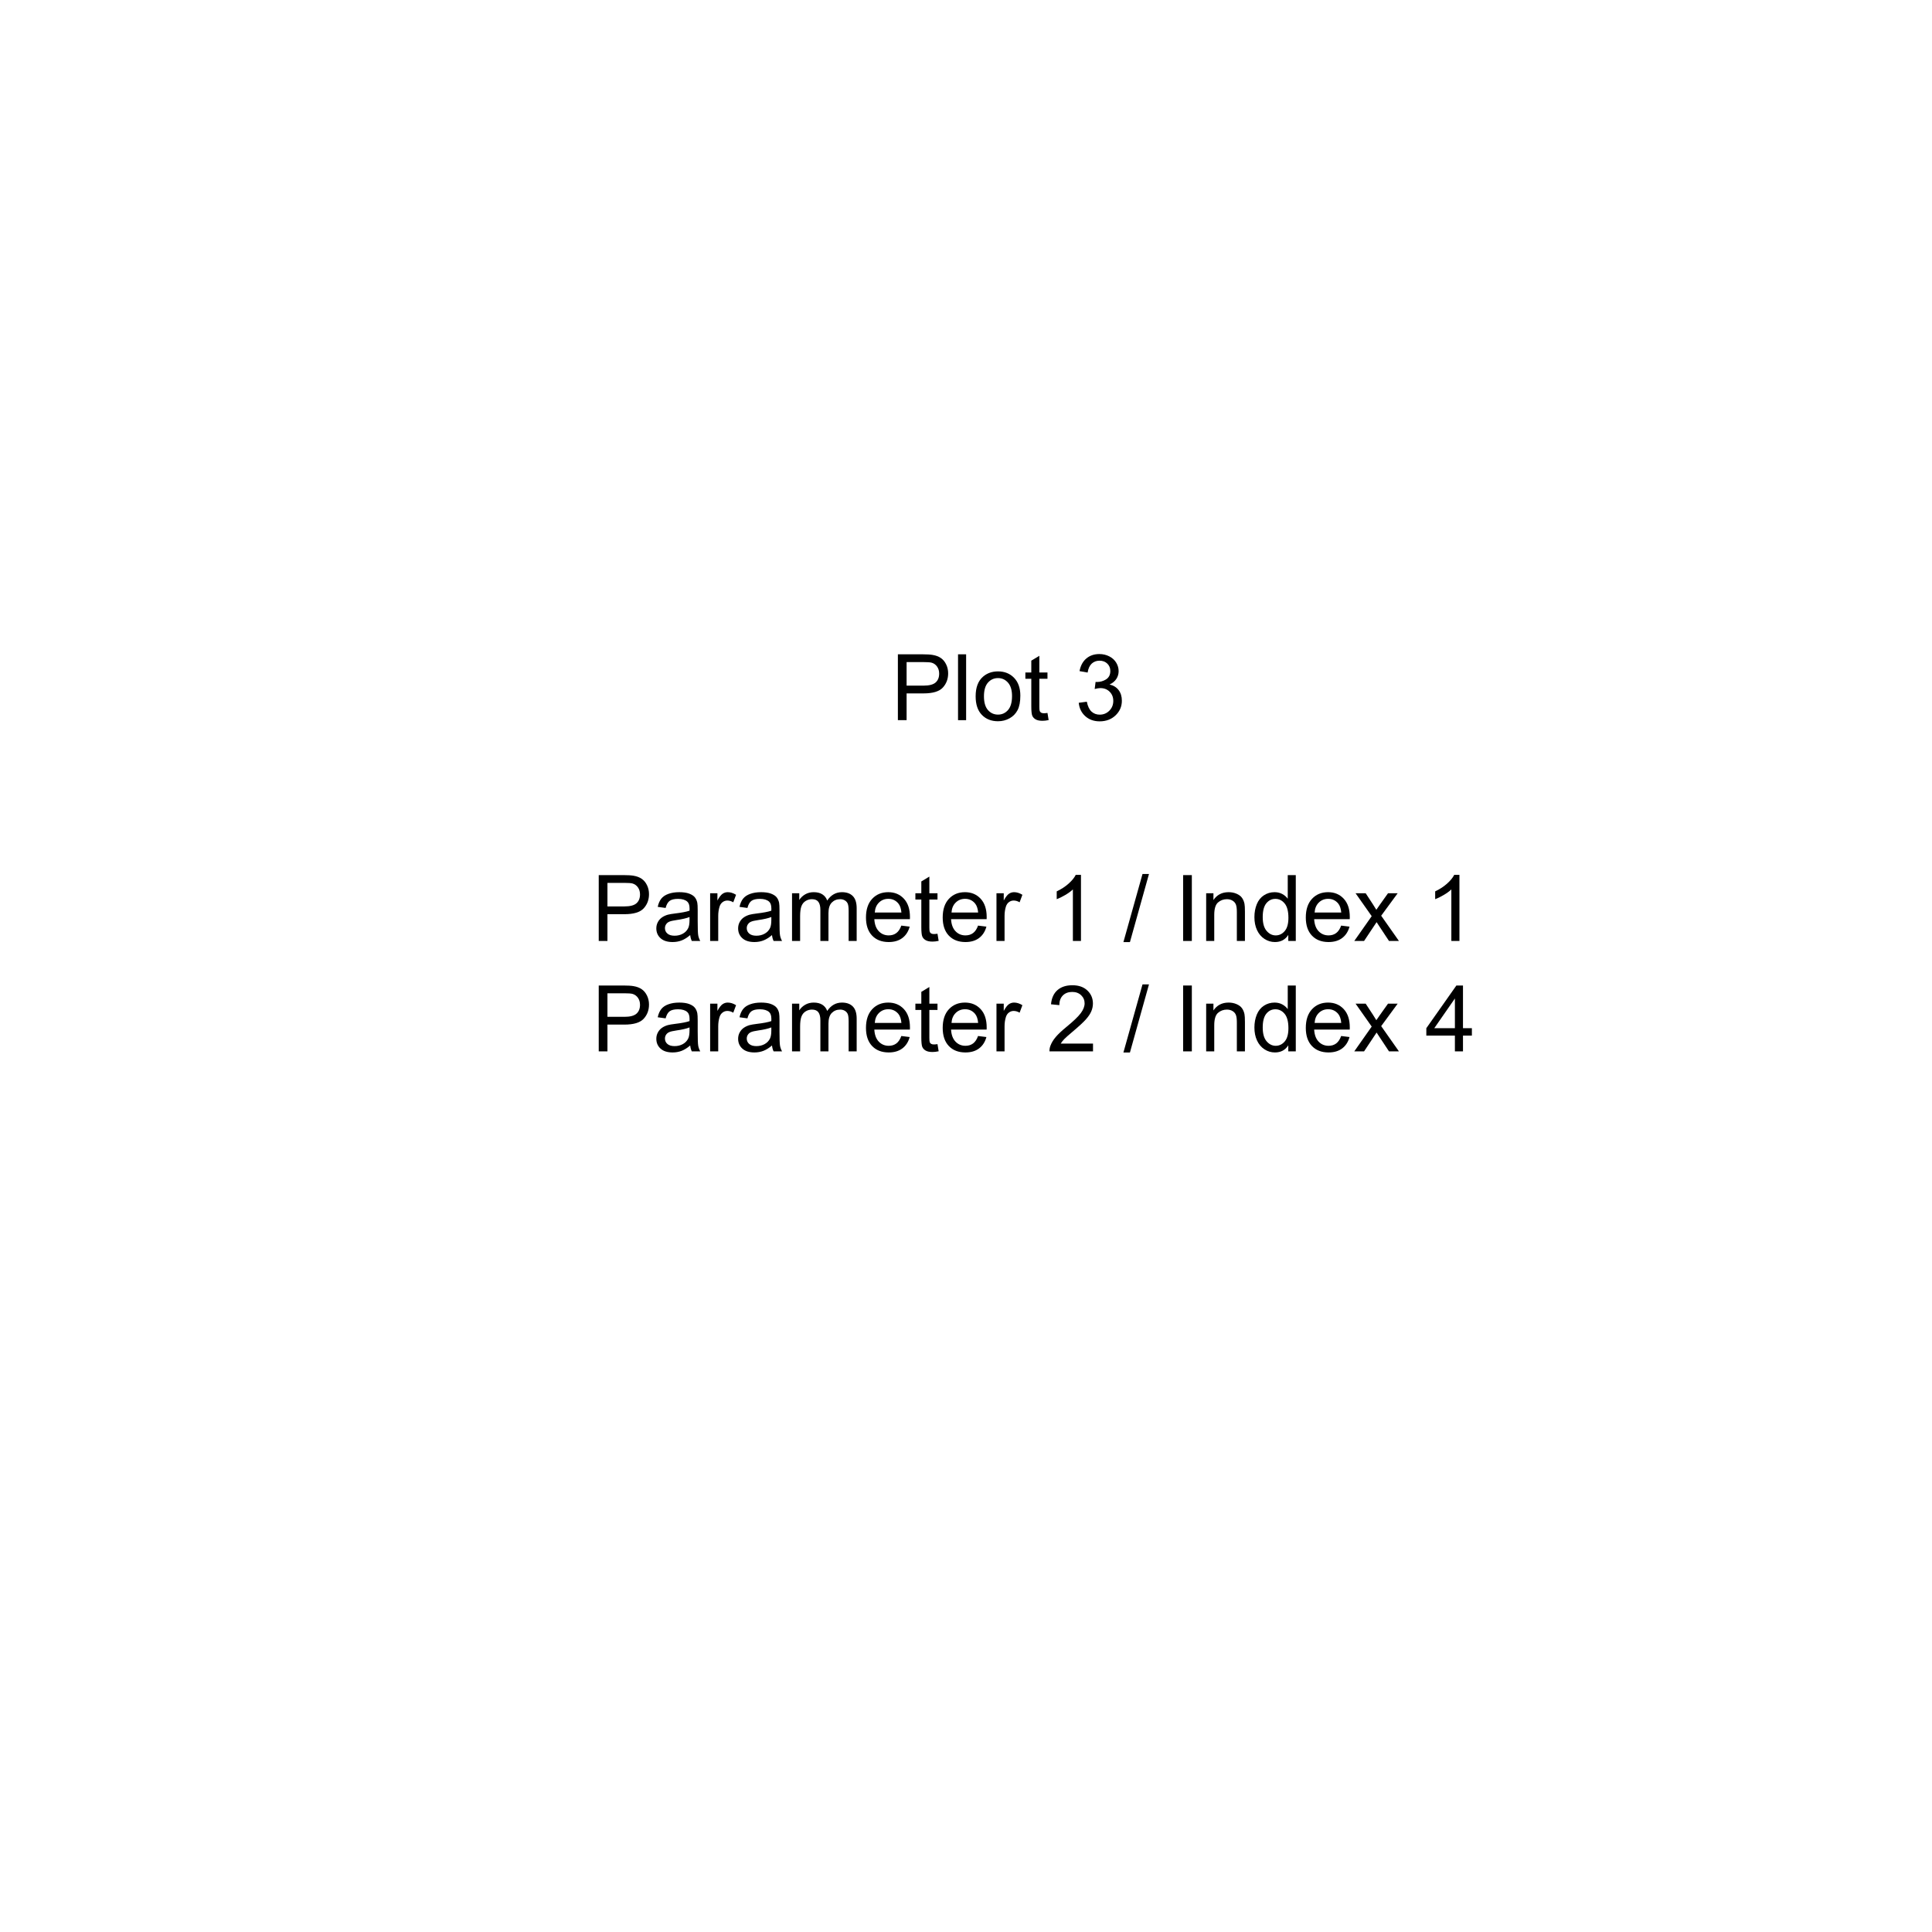
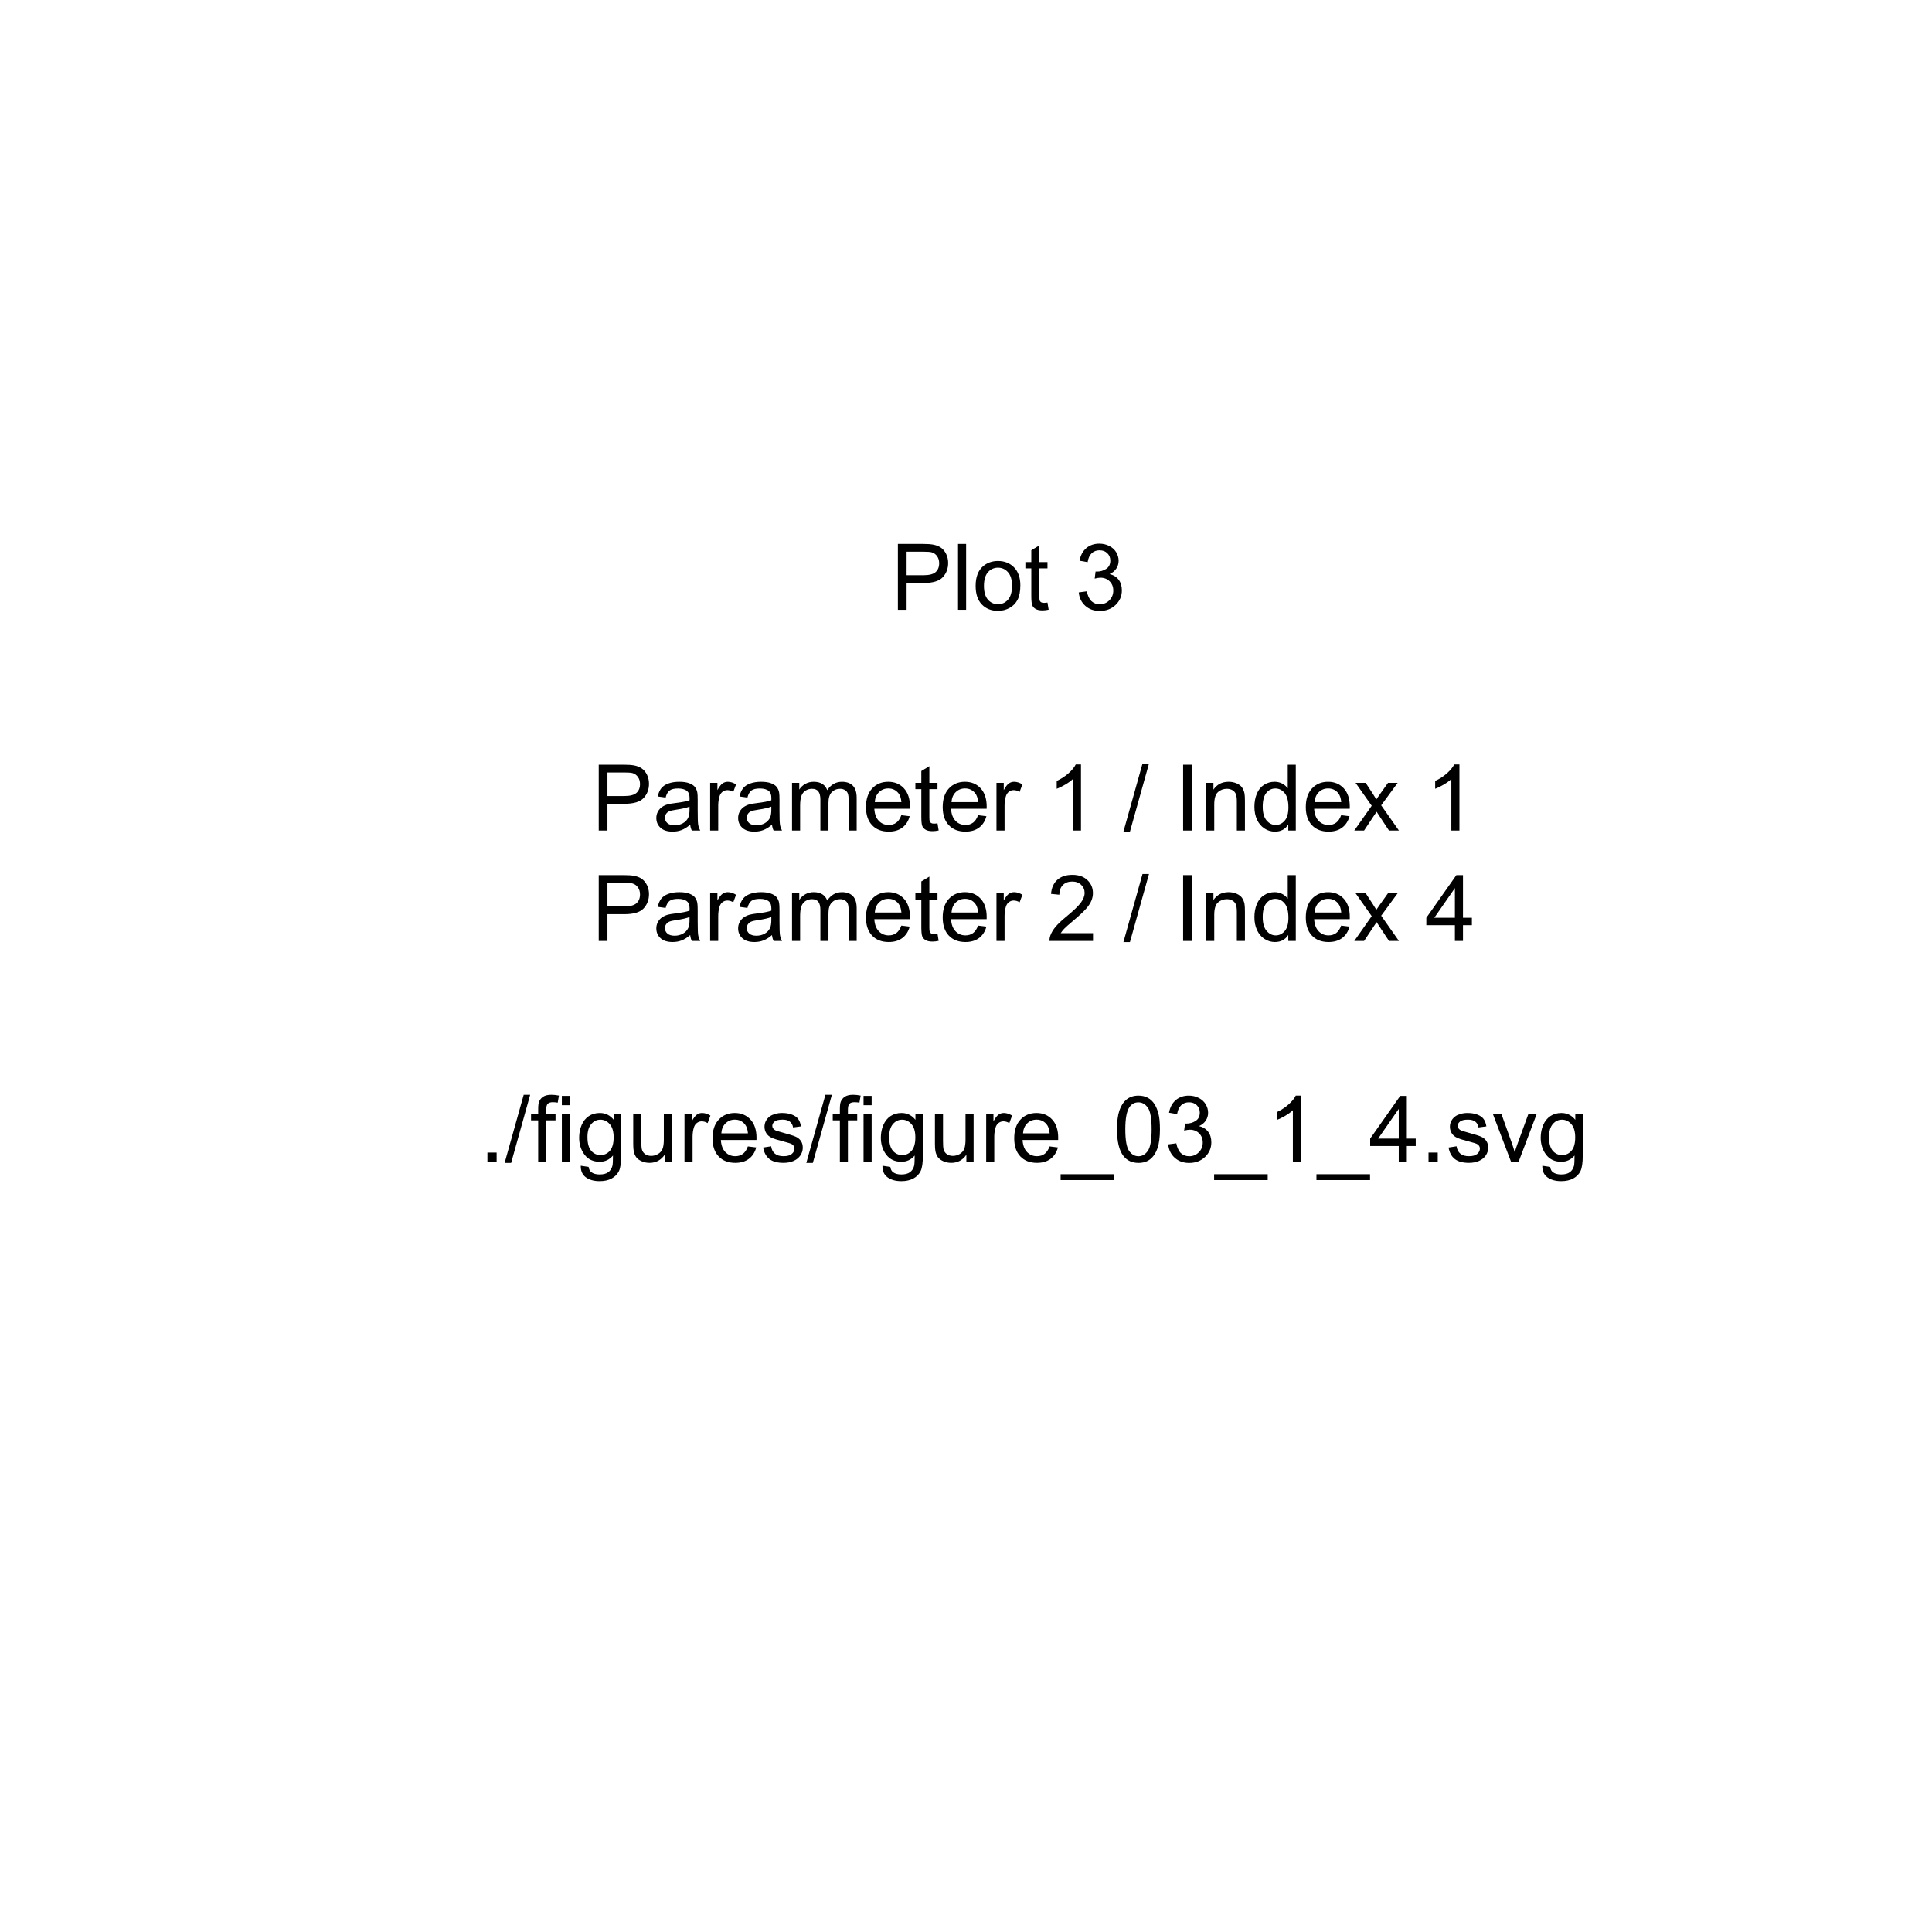
<svg xmlns="http://www.w3.org/2000/svg" xmlns:xlink="http://www.w3.org/1999/xlink" width="504pt" height="504pt" viewBox="0 0 504 504" version="1.1">
  <defs>
    <g>
      <symbol overflow="visible" id="glyph0-0">
        <path style="stroke:none;" d="M 3 0 L 3 -15 L 15 -15 L 15 0 Z M 3.375 -0.375 L 14.625 -0.375 L 14.625 -14.625 L 3.375 -14.625 Z M 3.375 -0.375 " />
      </symbol>
      <symbol overflow="visible" id="glyph0-1">
        <path style="stroke:none;" d="M 1.852 0 L 1.852 -17.18 L 8.332 -17.18 C 9.473 -17.18 10.344 -17.125 10.945 -17.016 C 11.789 -16.875 12.496 -16.605 13.066 -16.211 C 13.637 -15.816 14.094 -15.266 14.441 -14.555 C 14.789 -13.844 14.965 -13.062 14.965 -12.211 C 14.965 -10.75 14.5 -9.512 13.57 -8.5 C 12.641 -7.488 10.961 -6.984 8.531 -6.984 L 4.125 -6.984 L 4.125 0 Z M 4.125 -9.012 L 8.566 -9.012 C 10.035 -9.012 11.078 -9.285 11.695 -9.832 C 12.312 -10.379 12.621 -11.148 12.621 -12.141 C 12.621 -12.859 12.438 -13.473 12.074 -13.984 C 11.711 -14.496 11.234 -14.836 10.641 -15 C 10.258 -15.102 9.551 -15.152 8.52 -15.152 L 4.125 -15.152 Z M 4.125 -9.012 " />
      </symbol>
      <symbol overflow="visible" id="glyph0-2">
        <path style="stroke:none;" d="M 1.535 0 L 1.535 -17.18 L 3.645 -17.18 L 3.645 0 Z M 1.535 0 " />
      </symbol>
      <symbol overflow="visible" id="glyph0-3">
        <path style="stroke:none;" d="M 0.797 -6.223 C 0.797 -8.527 1.438 -10.234 2.719 -11.344 C 3.789 -12.266 5.094 -12.727 6.633 -12.727 C 8.344 -12.727 9.742 -12.164 10.828 -11.043 C 11.914 -9.922 12.457 -8.375 12.457 -6.398 C 12.457 -4.797 12.215 -3.535 11.734 -2.617 C 11.254 -1.699 10.555 -0.988 9.637 -0.48 C 8.719 0.027 7.719 0.281 6.633 0.281 C 4.891 0.281 3.48 -0.277 2.406 -1.395 C 1.332 -2.512 0.797 -4.121 0.797 -6.223 Z M 2.965 -6.223 C 2.965 -4.629 3.312 -3.434 4.008 -2.641 C 4.703 -1.848 5.578 -1.453 6.633 -1.453 C 7.68 -1.453 8.551 -1.852 9.246 -2.648 C 9.941 -3.445 10.289 -4.66 10.289 -6.293 C 10.289 -7.832 9.938 -8.996 9.238 -9.789 C 8.539 -10.582 7.672 -10.98 6.633 -10.98 C 5.578 -10.98 4.703 -10.586 4.008 -9.797 C 3.312 -9.008 2.965 -7.816 2.965 -6.223 Z M 2.965 -6.223 " />
      </symbol>
      <symbol overflow="visible" id="glyph0-4">
        <path style="stroke:none;" d="M 6.188 -1.887 L 6.492 -0.023 C 5.898 0.102 5.367 0.164 4.898 0.164 C 4.133 0.164 3.539 0.043 3.117 -0.199 C 2.695 -0.441 2.398 -0.758 2.227 -1.152 C 2.055 -1.547 1.969 -2.379 1.969 -3.645 L 1.969 -10.805 L 0.422 -10.805 L 0.422 -12.445 L 1.969 -12.445 L 1.969 -15.527 L 4.066 -16.793 L 4.066 -12.445 L 6.188 -12.445 L 6.188 -10.805 L 4.066 -10.805 L 4.066 -3.527 C 4.066 -2.926 4.102 -2.539 4.176 -2.367 C 4.25 -2.195 4.371 -2.059 4.539 -1.957 C 4.707 -1.855 4.949 -1.805 5.262 -1.805 C 5.496 -1.805 5.805 -1.832 6.188 -1.887 Z M 6.188 -1.887 " />
      </symbol>
      <symbol overflow="visible" id="glyph0-5">
        <path style="stroke:none;" d="" />
      </symbol>
      <symbol overflow="visible" id="glyph0-6">
        <path style="stroke:none;" d="M 1.008 -4.535 L 3.117 -4.816 C 3.359 -3.621 3.77 -2.758 4.352 -2.23 C 4.934 -1.703 5.645 -1.441 6.48 -1.441 C 7.473 -1.441 8.309 -1.785 8.992 -2.473 C 9.676 -3.16 10.02 -4.012 10.02 -5.027 C 10.02 -5.996 9.703 -6.793 9.07 -7.422 C 8.438 -8.051 7.633 -8.367 6.656 -8.367 C 6.258 -8.367 5.762 -8.289 5.168 -8.133 L 5.402 -9.984 C 5.543 -9.969 5.656 -9.961 5.742 -9.961 C 6.641 -9.961 7.449 -10.195 8.168 -10.664 C 8.887 -11.133 9.246 -11.855 9.246 -12.832 C 9.246 -13.605 8.984 -14.246 8.461 -14.754 C 7.938 -15.262 7.262 -15.516 6.434 -15.516 C 5.613 -15.516 4.93 -15.258 4.383 -14.742 C 3.836 -14.227 3.484 -13.453 3.328 -12.422 L 1.219 -12.797 C 1.477 -14.211 2.062 -15.305 2.977 -16.082 C 3.891 -16.859 5.027 -17.25 6.387 -17.25 C 7.324 -17.25 8.188 -17.047 8.977 -16.645 C 9.766 -16.242 10.367 -15.695 10.785 -15 C 11.203 -14.305 11.414 -13.566 11.414 -12.785 C 11.414 -12.043 11.215 -11.367 10.816 -10.758 C 10.418 -10.148 9.828 -9.664 9.047 -9.305 C 10.062 -9.07 10.852 -8.582 11.414 -7.844 C 11.977 -7.105 12.258 -6.184 12.258 -5.074 C 12.258 -3.574 11.711 -2.301 10.617 -1.258 C 9.523 -0.215 8.141 0.305 6.469 0.305 C 4.961 0.305 3.707 -0.145 2.711 -1.043 C 1.715 -1.941 1.148 -3.105 1.008 -4.535 Z M 1.008 -4.535 " />
      </symbol>
      <symbol overflow="visible" id="glyph0-7">
        <path style="stroke:none;" d="M 9.703 -1.535 C 8.922 -0.871 8.168 -0.402 7.445 -0.129 C 6.723 0.145 5.949 0.281 5.121 0.281 C 3.754 0.281 2.703 -0.051 1.969 -0.719 C 1.234 -1.387 0.867 -2.242 0.867 -3.281 C 0.867 -3.891 1.004 -4.445 1.281 -4.949 C 1.559 -5.453 1.922 -5.859 2.371 -6.164 C 2.82 -6.469 3.328 -6.699 3.891 -6.855 C 4.305 -6.965 4.93 -7.07 5.766 -7.172 C 7.469 -7.375 8.723 -7.617 9.527 -7.898 C 9.535 -8.188 9.539 -8.371 9.539 -8.449 C 9.539 -9.309 9.34 -9.914 8.941 -10.266 C 8.402 -10.742 7.602 -10.98 6.539 -10.98 C 5.547 -10.98 4.812 -10.805 4.34 -10.457 C 3.867 -10.109 3.52 -9.496 3.293 -8.613 L 1.23 -8.895 C 1.418 -9.777 1.727 -10.488 2.156 -11.031 C 2.586 -11.574 3.207 -11.992 4.02 -12.285 C 4.832 -12.578 5.773 -12.727 6.844 -12.727 C 7.906 -12.727 8.77 -12.602 9.434 -12.352 C 10.098 -12.102 10.586 -11.785 10.898 -11.406 C 11.211 -11.027 11.43 -10.551 11.555 -9.973 C 11.625 -9.613 11.66 -8.965 11.66 -8.027 L 11.66 -5.215 C 11.66 -3.254 11.703 -2.012 11.793 -1.492 C 11.883 -0.973 12.062 -0.477 12.328 0 L 10.125 0 C 9.906 -0.438 9.766 -0.949 9.703 -1.535 Z M 9.527 -6.246 C 8.762 -5.934 7.613 -5.668 6.082 -5.449 C 5.215 -5.324 4.602 -5.184 4.242 -5.027 C 3.883 -4.871 3.605 -4.641 3.41 -4.34 C 3.215 -4.039 3.117 -3.707 3.117 -3.34 C 3.117 -2.777 3.328 -2.309 3.754 -1.934 C 4.18 -1.559 4.805 -1.371 5.625 -1.371 C 6.438 -1.371 7.16 -1.547 7.793 -1.902 C 8.426 -2.258 8.891 -2.746 9.188 -3.363 C 9.414 -3.84 9.527 -4.543 9.527 -5.473 Z M 9.527 -6.246 " />
      </symbol>
      <symbol overflow="visible" id="glyph0-8">
        <path style="stroke:none;" d="M 1.559 0 L 1.559 -12.445 L 3.457 -12.445 L 3.457 -10.559 C 3.941 -11.441 4.387 -12.023 4.797 -12.305 C 5.207 -12.586 5.66 -12.727 6.152 -12.727 C 6.863 -12.727 7.586 -12.5 8.32 -12.047 L 7.594 -10.09 C 7.078 -10.395 6.562 -10.547 6.047 -10.547 C 5.586 -10.547 5.172 -10.406 4.805 -10.129 C 4.438 -9.852 4.176 -9.469 4.02 -8.977 C 3.785 -8.227 3.668 -7.406 3.668 -6.516 L 3.668 0 Z M 1.559 0 " />
      </symbol>
      <symbol overflow="visible" id="glyph0-9">
        <path style="stroke:none;" d="M 1.582 0 L 1.582 -12.445 L 3.469 -12.445 L 3.469 -10.699 C 3.859 -11.309 4.379 -11.797 5.027 -12.168 C 5.676 -12.539 6.414 -12.727 7.242 -12.727 C 8.164 -12.727 8.918 -12.535 9.508 -12.152 C 10.098 -11.77 10.516 -11.234 10.758 -10.547 C 11.742 -12 13.023 -12.727 14.602 -12.727 C 15.836 -12.727 16.785 -12.383 17.449 -11.699 C 18.113 -11.016 18.445 -9.965 18.445 -8.543 L 18.445 0 L 16.348 0 L 16.348 -7.84 C 16.348 -8.684 16.277 -9.289 16.141 -9.66 C 16.004 -10.031 15.758 -10.332 15.398 -10.559 C 15.039 -10.785 14.617 -10.898 14.133 -10.898 C 13.258 -10.898 12.531 -10.605 11.953 -10.023 C 11.375 -9.441 11.086 -8.512 11.086 -7.23 L 11.086 0 L 8.977 0 L 8.977 -8.086 C 8.977 -9.023 8.805 -9.727 8.461 -10.195 C 8.117 -10.664 7.555 -10.898 6.773 -10.898 C 6.18 -10.898 5.629 -10.742 5.125 -10.43 C 4.621 -10.117 4.258 -9.66 4.031 -9.059 C 3.805 -8.457 3.691 -7.59 3.691 -6.457 L 3.691 0 Z M 1.582 0 " />
      </symbol>
      <symbol overflow="visible" id="glyph0-10">
        <path style="stroke:none;" d="M 10.102 -4.008 L 12.281 -3.738 C 11.938 -2.465 11.301 -1.477 10.371 -0.773 C 9.441 -0.07 8.254 0.281 6.809 0.281 C 4.988 0.281 3.543 -0.277 2.477 -1.398 C 1.41 -2.52 0.879 -4.094 0.879 -6.117 C 0.879 -8.211 1.418 -9.836 2.496 -10.992 C 3.574 -12.148 4.973 -12.727 6.691 -12.727 C 8.355 -12.727 9.715 -12.16 10.77 -11.027 C 11.824 -9.895 12.352 -8.301 12.352 -6.246 C 12.352 -6.121 12.348 -5.934 12.34 -5.684 L 3.059 -5.684 C 3.137 -4.316 3.523 -3.27 4.219 -2.543 C 4.914 -1.816 5.781 -1.453 6.82 -1.453 C 7.594 -1.453 8.254 -1.656 8.801 -2.062 C 9.348 -2.469 9.781 -3.117 10.102 -4.008 Z M 3.176 -7.418 L 10.125 -7.418 C 10.031 -8.465 9.766 -9.25 9.328 -9.773 C 8.656 -10.586 7.785 -10.992 6.715 -10.992 C 5.746 -10.992 4.93 -10.668 4.27 -10.02 C 3.609 -9.371 3.246 -8.504 3.176 -7.418 Z M 3.176 -7.418 " />
      </symbol>
      <symbol overflow="visible" id="glyph0-11">
        <path style="stroke:none;" d="M 8.941 0 L 6.832 0 L 6.832 -13.441 C 6.324 -12.957 5.656 -12.473 4.832 -11.988 C 4.008 -11.504 3.27 -11.141 2.613 -10.898 L 2.613 -12.938 C 3.793 -13.492 4.824 -14.164 5.707 -14.953 C 6.59 -15.742 7.215 -16.508 7.582 -17.25 L 8.941 -17.25 Z M 8.941 0 " />
      </symbol>
      <symbol overflow="visible" id="glyph0-12">
        <path style="stroke:none;" d="M 0 0.293 L 4.98 -17.473 L 6.668 -17.473 L 1.699 0.293 Z M 0 0.293 " />
      </symbol>
      <symbol overflow="visible" id="glyph0-13">
        <path style="stroke:none;" d="M 2.238 0 L 2.238 -17.18 L 4.512 -17.18 L 4.512 0 Z M 2.238 0 " />
      </symbol>
      <symbol overflow="visible" id="glyph0-14">
        <path style="stroke:none;" d="M 1.582 0 L 1.582 -12.445 L 3.48 -12.445 L 3.48 -10.676 C 4.395 -12.043 5.715 -12.727 7.441 -12.727 C 8.191 -12.727 8.879 -12.59 9.508 -12.32 C 10.137 -12.051 10.609 -11.699 10.922 -11.262 C 11.234 -10.824 11.453 -10.305 11.578 -9.703 C 11.656 -9.312 11.695 -8.629 11.695 -7.652 L 11.695 0 L 9.586 0 L 9.586 -7.57 C 9.586 -8.43 9.504 -9.07 9.34 -9.496 C 9.176 -9.922 8.883 -10.262 8.465 -10.516 C 8.047 -10.77 7.559 -10.898 6.996 -10.898 C 6.098 -10.898 5.32 -10.613 4.668 -10.043 C 4.016 -9.473 3.691 -8.391 3.691 -6.797 L 3.691 0 Z M 1.582 0 " />
      </symbol>
      <symbol overflow="visible" id="glyph0-15">
        <path style="stroke:none;" d="M 9.656 0 L 9.656 -1.57 C 8.867 -0.336 7.707 0.281 6.176 0.281 C 5.184 0.281 4.27 0.008 3.438 -0.539 C 2.605 -1.086 1.961 -1.848 1.504 -2.828 C 1.047 -3.809 0.82 -4.938 0.82 -6.211 C 0.82 -7.453 1.027 -8.578 1.441 -9.59 C 1.855 -10.602 2.477 -11.379 3.305 -11.918 C 4.133 -12.457 5.059 -12.727 6.082 -12.727 C 6.832 -12.727 7.5 -12.566 8.086 -12.25 C 8.672 -11.934 9.148 -11.523 9.516 -11.016 L 9.516 -17.18 L 11.613 -17.18 L 11.613 0 Z M 2.988 -6.211 C 2.988 -4.617 3.324 -3.426 3.996 -2.637 C 4.668 -1.848 5.461 -1.453 6.375 -1.453 C 7.297 -1.453 8.078 -1.828 8.723 -2.582 C 9.367 -3.336 9.691 -4.488 9.691 -6.035 C 9.691 -7.738 9.363 -8.988 8.707 -9.785 C 8.051 -10.582 7.242 -10.98 6.281 -10.98 C 5.344 -10.98 4.559 -10.598 3.93 -9.832 C 3.301 -9.066 2.988 -7.859 2.988 -6.211 Z M 2.988 -6.211 " />
      </symbol>
      <symbol overflow="visible" id="glyph0-16">
        <path style="stroke:none;" d="M 0.176 0 L 4.723 -6.469 L 0.516 -12.445 L 3.152 -12.445 L 5.062 -9.527 C 5.422 -8.973 5.711 -8.508 5.93 -8.133 C 6.273 -8.648 6.59 -9.105 6.879 -9.504 L 8.977 -12.445 L 11.496 -12.445 L 7.195 -6.586 L 11.824 0 L 9.234 0 L 6.68 -3.867 L 6 -4.91 L 2.73 0 Z M 0.176 0 " />
      </symbol>
      <symbol overflow="visible" id="glyph0-17">
        <path style="stroke:none;" d="M 12.082 -2.027 L 12.082 0 L 0.727 0 C 0.711 -0.508 0.793 -0.996 0.973 -1.465 C 1.262 -2.238 1.723 -3 2.359 -3.75 C 2.996 -4.5 3.918 -5.367 5.121 -6.352 C 6.988 -7.883 8.25 -9.094 8.906 -9.988 C 9.562 -10.883 9.891 -11.73 9.891 -12.527 C 9.891 -13.363 9.59 -14.066 8.992 -14.641 C 8.395 -15.215 7.617 -15.504 6.656 -15.504 C 5.641 -15.504 4.828 -15.199 4.219 -14.59 C 3.609 -13.98 3.301 -13.137 3.293 -12.059 L 1.125 -12.281 C 1.273 -13.898 1.832 -15.129 2.801 -15.977 C 3.77 -16.824 5.07 -17.25 6.703 -17.25 C 8.352 -17.25 9.656 -16.793 10.617 -15.879 C 11.578 -14.965 12.059 -13.832 12.059 -12.48 C 12.059 -11.793 11.918 -11.117 11.637 -10.453 C 11.355 -9.789 10.887 -9.09 10.234 -8.355 C 9.582 -7.621 8.5 -6.613 6.984 -5.332 C 5.719 -4.27 4.906 -3.547 4.547 -3.168 C 4.188 -2.789 3.891 -2.41 3.656 -2.027 Z M 12.082 -2.027 " />
      </symbol>
      <symbol overflow="visible" id="glyph0-18">
        <path style="stroke:none;" d="M 7.758 0 L 7.758 -4.113 L 0.305 -4.113 L 0.305 -6.047 L 8.145 -17.18 L 9.867 -17.18 L 9.867 -6.047 L 12.188 -6.047 L 12.188 -4.113 L 9.867 -4.113 L 9.867 0 Z M 7.758 -6.047 L 7.758 -13.793 L 2.379 -6.047 Z M 7.758 -6.047 " />
      </symbol>
+       <symbol overflow="visible" id="glyph0-19">
+         <path style="stroke:none;" d="M 2.18 0 L 2.18 -2.402 L 4.582 -2.402 L 4.582 0 Z M 2.18 0 " />
+       </symbol>
+       <symbol overflow="visible" id="glyph0-20">
+         <path style="stroke:none;" d="M 2.086 0 L 2.086 -10.805 L 0.223 -10.805 L 0.223 -12.445 L 2.086 -12.445 L 2.086 -13.77 C 2.086 -14.605 2.16 -15.227 2.309 -15.633 C 2.512 -16.18 2.867 -16.621 3.379 -16.961 C 3.891 -17.301 4.609 -17.473 5.531 -17.473 C 6.125 -17.473 6.781 -17.402 7.5 -17.262 L 7.184 -15.422 C 6.746 -15.5 6.332 -15.539 5.941 -15.539 C 5.301 -15.539 4.848 -15.402 4.582 -15.129 C 4.316 -14.855 4.184 -14.344 4.184 -13.594 L 4.184 -12.445 L 6.609 -12.445 L 6.609 -10.805 L 4.184 -10.805 L 4.184 0 Z M 2.086 0 " />
+       </symbol>
+       <symbol overflow="visible" id="glyph0-21">
+         <path style="stroke:none;" d="M 1.594 -14.754 L 1.594 -17.18 L 3.703 -17.18 L 3.703 -14.754 Z M 1.594 0 L 1.594 -12.445 L 3.703 -12.445 L 3.703 0 Z M 1.594 0 " />
+       </symbol>
+       <symbol overflow="visible" id="glyph0-22">
+         <path style="stroke:none;" d="M 1.195 1.031 L 3.246 1.336 C 3.332 1.969 3.57 2.43 3.961 2.719 C 4.484 3.109 5.199 3.305 6.105 3.305 C 7.082 3.305 7.836 3.109 8.367 2.719 C 8.898 2.328 9.258 1.781 9.445 1.078 C 9.555 0.648 9.605 -0.254 9.598 -1.629 C 8.676 -0.543 7.527 0 6.152 0 C 4.441 0 3.117 -0.617 2.18 -1.852 C 1.242 -3.086 0.773 -4.566 0.773 -6.293 C 0.773 -7.48 0.988 -8.574 1.418 -9.578 C 1.848 -10.582 2.469 -11.359 3.285 -11.906 C 4.102 -12.453 5.062 -12.727 6.164 -12.727 C 7.633 -12.727 8.844 -12.133 9.797 -10.945 L 9.797 -12.445 L 11.742 -12.445 L 11.742 -1.688 C 11.742 0.25 11.543 1.621 11.148 2.43 C 10.754 3.238 10.129 3.879 9.273 4.348 C 8.418 4.816 7.367 5.051 6.117 5.051 C 4.633 5.051 3.434 4.715 2.52 4.047 C 1.605 3.379 1.164 2.375 1.195 1.031 Z M 2.941 -6.445 C 2.941 -4.812 3.266 -3.621 3.914 -2.871 C 4.562 -2.121 5.375 -1.746 6.352 -1.746 C 7.32 -1.746 8.133 -2.117 8.789 -2.863 C 9.445 -3.609 9.773 -4.781 9.773 -6.375 C 9.773 -7.898 9.434 -9.047 8.758 -9.82 C 8.082 -10.594 7.27 -10.98 6.316 -10.98 C 5.379 -10.98 4.582 -10.598 3.926 -9.836 C 3.27 -9.074 2.941 -7.945 2.941 -6.445 Z M 2.941 -6.445 " />
+       </symbol>
+       <symbol overflow="visible" id="glyph0-23">
+         <path style="stroke:none;" d="M 9.738 0 L 9.738 -1.828 C 8.77 -0.422 7.453 0.281 5.789 0.281 C 5.055 0.281 4.367 0.141 3.73 -0.141 C 3.094 -0.422 2.621 -0.773 2.312 -1.199 C 2.004 -1.625 1.789 -2.148 1.664 -2.766 C 1.578 -3.18 1.535 -3.836 1.535 -4.734 L 1.535 -12.445 L 3.645 -12.445 L 3.645 -5.543 C 3.645 -4.441 3.688 -3.699 3.773 -3.316 C 3.906 -2.762 4.188 -2.324 4.617 -2.008 C 5.047 -1.691 5.578 -1.535 6.211 -1.535 C 6.844 -1.535 7.438 -1.695 7.992 -2.02 C 8.547 -2.344 8.938 -2.785 9.168 -3.344 C 9.398 -3.902 9.516 -4.715 9.516 -5.777 L 9.516 -12.445 L 11.625 -12.445 L 11.625 0 Z M 9.738 0 " />
+       </symbol>
+       <symbol overflow="visible" id="glyph0-24">
+         <path style="stroke:none;" d="M 0.738 -3.715 L 2.824 -4.043 C 2.941 -3.207 3.266 -2.566 3.801 -2.121 C 4.336 -1.676 5.086 -1.453 6.047 -1.453 C 7.016 -1.453 7.734 -1.648 8.203 -2.043 C 8.672 -2.438 8.906 -2.902 8.906 -3.434 C 8.906 -3.91 8.699 -4.285 8.285 -4.559 C 7.996 -4.746 7.277 -4.984 6.129 -5.273 C 4.582 -5.664 3.508 -6 2.91 -6.285 C 2.312 -6.57 1.859 -6.965 1.551 -7.469 C 1.242 -7.973 1.09 -8.531 1.09 -9.141 C 1.09 -9.695 1.215 -10.207 1.469 -10.68 C 1.723 -11.152 2.07 -11.547 2.508 -11.859 C 2.836 -12.102 3.281 -12.305 3.848 -12.473 C 4.414 -12.641 5.023 -12.727 5.672 -12.727 C 6.648 -12.727 7.504 -12.586 8.242 -12.305 C 8.98 -12.023 9.527 -11.641 9.879 -11.16 C 10.23 -10.68 10.473 -10.039 10.605 -9.234 L 8.543 -8.953 C 8.449 -9.594 8.176 -10.094 7.727 -10.453 C 7.277 -10.812 6.645 -10.992 5.824 -10.992 C 4.855 -10.992 4.164 -10.832 3.75 -10.512 C 3.336 -10.191 3.129 -9.816 3.129 -9.387 C 3.129 -9.113 3.215 -8.867 3.387 -8.648 C 3.559 -8.422 3.828 -8.234 4.195 -8.086 C 4.406 -8.008 5.027 -7.828 6.059 -7.547 C 7.551 -7.148 8.59 -6.82 9.18 -6.566 C 9.77 -6.312 10.234 -5.945 10.57 -5.461 C 10.906 -4.977 11.074 -4.375 11.074 -3.656 C 11.074 -2.953 10.867 -2.289 10.457 -1.668 C 10.047 -1.047 9.457 -0.566 8.684 -0.227 C 7.91 0.113 7.035 0.281 6.059 0.281 C 4.441 0.281 3.207 -0.055 2.359 -0.727 C 1.512 -1.398 0.973 -2.395 0.738 -3.715 Z M 0.738 -3.715 " />
+       </symbol>
+       <symbol overflow="visible" id="glyph0-25">
+         <path style="stroke:none;" d="M -0.363 4.77 L -0.363 3.246 L 13.617 3.246 L 13.617 4.77 Z M -0.363 4.77 " />
+       </symbol>
+       <symbol overflow="visible" id="glyph0-26">
+         <path style="stroke:none;" d="M 0.996 -8.473 C 0.996 -10.504 1.203 -12.137 1.621 -13.375 C 2.039 -14.613 2.66 -15.57 3.484 -16.242 C 4.309 -16.914 5.348 -17.25 6.598 -17.25 C 7.52 -17.25 8.328 -17.062 9.023 -16.691 C 9.719 -16.32 10.293 -15.785 10.746 -15.086 C 11.199 -14.387 11.555 -13.535 11.812 -12.531 C 12.07 -11.527 12.199 -10.176 12.199 -8.473 C 12.199 -6.457 11.992 -4.828 11.578 -3.59 C 11.164 -2.352 10.543 -1.395 9.719 -0.719 C 8.895 -0.043 7.855 0.293 6.598 0.293 C 4.941 0.293 3.641 -0.301 2.695 -1.488 C 1.562 -2.918 0.996 -5.246 0.996 -8.473 Z M 3.164 -8.473 C 3.164 -5.652 3.492 -3.773 4.152 -2.84 C 4.812 -1.906 5.629 -1.441 6.598 -1.441 C 7.566 -1.441 8.379 -1.91 9.039 -2.848 C 9.699 -3.785 10.031 -5.66 10.031 -8.473 C 10.031 -11.301 9.699 -13.18 9.039 -14.109 C 8.379 -15.039 7.559 -15.504 6.574 -15.504 C 5.605 -15.504 4.832 -15.094 4.254 -14.273 C 3.527 -13.227 3.164 -11.293 3.164 -8.473 Z M 3.164 -8.473 " />
+       </symbol>
+       <symbol overflow="visible" id="glyph0-27">
+         <path style="stroke:none;" d="M 5.039 0 L 0.305 -12.445 L 2.531 -12.445 L 5.203 -4.992 C 5.492 -4.188 5.758 -3.352 6 -2.484 C 6.188 -3.141 6.449 -3.93 6.785 -4.852 L 9.551 -12.445 L 11.719 -12.445 L 7.008 0 Z M 5.039 0 " />
+       </symbol>
    </g>
  </defs>
-   <g id="surface2281">
+   <g id="surface3031">
    <rect x="0" y="0" width="504" height="504" style="fill:rgb(100%,100%,100%);fill-opacity:1;stroke:none;" />
    <g style="fill:rgb(0%,0%,0%);fill-opacity:1;">
-       <use xlink:href="#glyph0-1" x="232.379" y="187.871" />
-       <use xlink:href="#glyph0-2" x="248.387" y="187.871" />
-       <use xlink:href="#glyph0-3" x="253.719" y="187.871" />
-       <use xlink:href="#glyph0-4" x="267.066" y="187.871" />
-       <use xlink:href="#glyph0-5" x="273.734" y="187.871" />
-       <use xlink:href="#glyph0-6" x="280.402" y="187.871" />
-       <use xlink:href="#glyph0-5" x="293.75" y="187.871" />
+       <use xlink:href="#glyph0-1" x="232.379" y="159.07" />
+       <use xlink:href="#glyph0-2" x="248.387" y="159.07" />
+       <use xlink:href="#glyph0-3" x="253.719" y="159.07" />
+       <use xlink:href="#glyph0-4" x="267.066" y="159.07" />
+       <use xlink:href="#glyph0-5" x="273.734" y="159.07" />
+       <use xlink:href="#glyph0-6" x="280.402" y="159.07" />
+       <use xlink:href="#glyph0-5" x="293.75" y="159.07" />
    </g>
    <g style="fill:rgb(0%,0%,0%);fill-opacity:1;">
-       <use xlink:href="#glyph0-5" x="263.062" y="216.668" />
+       <use xlink:href="#glyph0-5" x="263.062" y="187.871" />
+     </g>
+     <g style="fill:rgb(0%,0%,0%);fill-opacity:1;">
+       <use xlink:href="#glyph0-5" x="147.672" y="216.668" />
+       <use xlink:href="#glyph0-1" x="154.34" y="216.668" />
+       <use xlink:href="#glyph0-7" x="170.348" y="216.668" />
+       <use xlink:href="#glyph0-8" x="183.695" y="216.668" />
+       <use xlink:href="#glyph0-7" x="191.688" y="216.668" />
+       <use xlink:href="#glyph0-9" x="205.035" y="216.668" />
+       <use xlink:href="#glyph0-10" x="225.027" y="216.668" />
+       <use xlink:href="#glyph0-4" x="238.375" y="216.668" />
+       <use xlink:href="#glyph0-10" x="245.043" y="216.668" />
+       <use xlink:href="#glyph0-8" x="258.391" y="216.668" />
+       <use xlink:href="#glyph0-5" x="266.383" y="216.668" />
+       <use xlink:href="#glyph0-11" x="273.051" y="216.668" />
+       <use xlink:href="#glyph0-5" x="286.398" y="216.668" />
+       <use xlink:href="#glyph0-12" x="293.066" y="216.668" />
+       <use xlink:href="#glyph0-5" x="299.734" y="216.668" />
+       <use xlink:href="#glyph0-13" x="306.402" y="216.668" />
+       <use xlink:href="#glyph0-14" x="313.07" y="216.668" />
+       <use xlink:href="#glyph0-15" x="326.418" y="216.668" />
+       <use xlink:href="#glyph0-10" x="339.766" y="216.668" />
+       <use xlink:href="#glyph0-16" x="353.113" y="216.668" />
+       <use xlink:href="#glyph0-5" x="365.113" y="216.668" />
+       <use xlink:href="#glyph0-11" x="371.781" y="216.668" />
    </g>
    <g style="fill:rgb(0%,0%,0%);fill-opacity:1;">
      <use xlink:href="#glyph0-5" x="147.672" y="245.469" />
      <use xlink:href="#glyph0-1" x="154.34" y="245.469" />
      <use xlink:href="#glyph0-7" x="170.348" y="245.469" />
      <use xlink:href="#glyph0-8" x="183.695" y="245.469" />
      <use xlink:href="#glyph0-7" x="191.688" y="245.469" />
      <use xlink:href="#glyph0-9" x="205.035" y="245.469" />
      <use xlink:href="#glyph0-10" x="225.027" y="245.469" />
      <use xlink:href="#glyph0-4" x="238.375" y="245.469" />
      <use xlink:href="#glyph0-10" x="245.043" y="245.469" />
      <use xlink:href="#glyph0-8" x="258.391" y="245.469" />
      <use xlink:href="#glyph0-5" x="266.383" y="245.469" />
-       <use xlink:href="#glyph0-11" x="273.051" y="245.469" />
+       <use xlink:href="#glyph0-17" x="273.051" y="245.469" />
      <use xlink:href="#glyph0-5" x="286.398" y="245.469" />
      <use xlink:href="#glyph0-12" x="293.066" y="245.469" />
      <use xlink:href="#glyph0-5" x="299.734" y="245.469" />
      <use xlink:href="#glyph0-13" x="306.402" y="245.469" />
      <use xlink:href="#glyph0-14" x="313.07" y="245.469" />
      <use xlink:href="#glyph0-15" x="326.418" y="245.469" />
      <use xlink:href="#glyph0-10" x="339.766" y="245.469" />
      <use xlink:href="#glyph0-16" x="353.113" y="245.469" />
      <use xlink:href="#glyph0-5" x="365.113" y="245.469" />
-       <use xlink:href="#glyph0-11" x="371.781" y="245.469" />
+       <use xlink:href="#glyph0-18" x="371.781" y="245.469" />
    </g>
    <g style="fill:rgb(0%,0%,0%);fill-opacity:1;">
-       <use xlink:href="#glyph0-5" x="147.672" y="274.27" />
-       <use xlink:href="#glyph0-1" x="154.34" y="274.27" />
-       <use xlink:href="#glyph0-7" x="170.348" y="274.27" />
-       <use xlink:href="#glyph0-8" x="183.695" y="274.27" />
-       <use xlink:href="#glyph0-7" x="191.688" y="274.27" />
-       <use xlink:href="#glyph0-9" x="205.035" y="274.27" />
-       <use xlink:href="#glyph0-10" x="225.027" y="274.27" />
-       <use xlink:href="#glyph0-4" x="238.375" y="274.27" />
-       <use xlink:href="#glyph0-10" x="245.043" y="274.27" />
-       <use xlink:href="#glyph0-8" x="258.391" y="274.27" />
-       <use xlink:href="#glyph0-5" x="266.383" y="274.27" />
-       <use xlink:href="#glyph0-17" x="273.051" y="274.27" />
-       <use xlink:href="#glyph0-5" x="286.398" y="274.27" />
-       <use xlink:href="#glyph0-12" x="293.066" y="274.27" />
-       <use xlink:href="#glyph0-5" x="299.734" y="274.27" />
-       <use xlink:href="#glyph0-13" x="306.402" y="274.27" />
-       <use xlink:href="#glyph0-14" x="313.07" y="274.27" />
-       <use xlink:href="#glyph0-15" x="326.418" y="274.27" />
-       <use xlink:href="#glyph0-10" x="339.766" y="274.27" />
-       <use xlink:href="#glyph0-16" x="353.113" y="274.27" />
-       <use xlink:href="#glyph0-5" x="365.113" y="274.27" />
-       <use xlink:href="#glyph0-18" x="371.781" y="274.27" />
+       <use xlink:href="#glyph0-5" x="263.062" y="274.27" />
+     </g>
+     <g style="fill:rgb(0%,0%,0%);fill-opacity:1;">
+       <use xlink:href="#glyph0-5" x="118.305" y="303.07" />
+       <use xlink:href="#glyph0-19" x="124.973" y="303.07" />
+       <use xlink:href="#glyph0-12" x="131.641" y="303.07" />
+       <use xlink:href="#glyph0-20" x="138.309" y="303.07" />
+       <use xlink:href="#glyph0-21" x="144.977" y="303.07" />
+       <use xlink:href="#glyph0-22" x="150.309" y="303.07" />
+       <use xlink:href="#glyph0-23" x="163.656" y="303.07" />
+       <use xlink:href="#glyph0-8" x="177.004" y="303.07" />
+       <use xlink:href="#glyph0-10" x="184.996" y="303.07" />
+       <use xlink:href="#glyph0-24" x="198.344" y="303.07" />
+       <use xlink:href="#glyph0-12" x="210.344" y="303.07" />
+       <use xlink:href="#glyph0-20" x="217.012" y="303.07" />
+       <use xlink:href="#glyph0-21" x="223.68" y="303.07" />
+       <use xlink:href="#glyph0-22" x="229.012" y="303.07" />
+       <use xlink:href="#glyph0-23" x="242.359" y="303.07" />
+       <use xlink:href="#glyph0-8" x="255.707" y="303.07" />
+       <use xlink:href="#glyph0-10" x="263.699" y="303.07" />
+       <use xlink:href="#glyph0-25" x="277.047" y="303.07" />
+       <use xlink:href="#glyph0-26" x="290.395" y="303.07" />
+       <use xlink:href="#glyph0-6" x="303.742" y="303.07" />
+       <use xlink:href="#glyph0-25" x="317.09" y="303.07" />
+       <use xlink:href="#glyph0-11" x="330.438" y="303.07" />
+       <use xlink:href="#glyph0-25" x="343.785" y="303.07" />
+       <use xlink:href="#glyph0-18" x="357.133" y="303.07" />
+       <use xlink:href="#glyph0-19" x="370.48" y="303.07" />
+       <use xlink:href="#glyph0-24" x="377.148" y="303.07" />
+       <use xlink:href="#glyph0-27" x="389.148" y="303.07" />
+       <use xlink:href="#glyph0-22" x="401.148" y="303.07" />
    </g>
  </g>
</svg>
